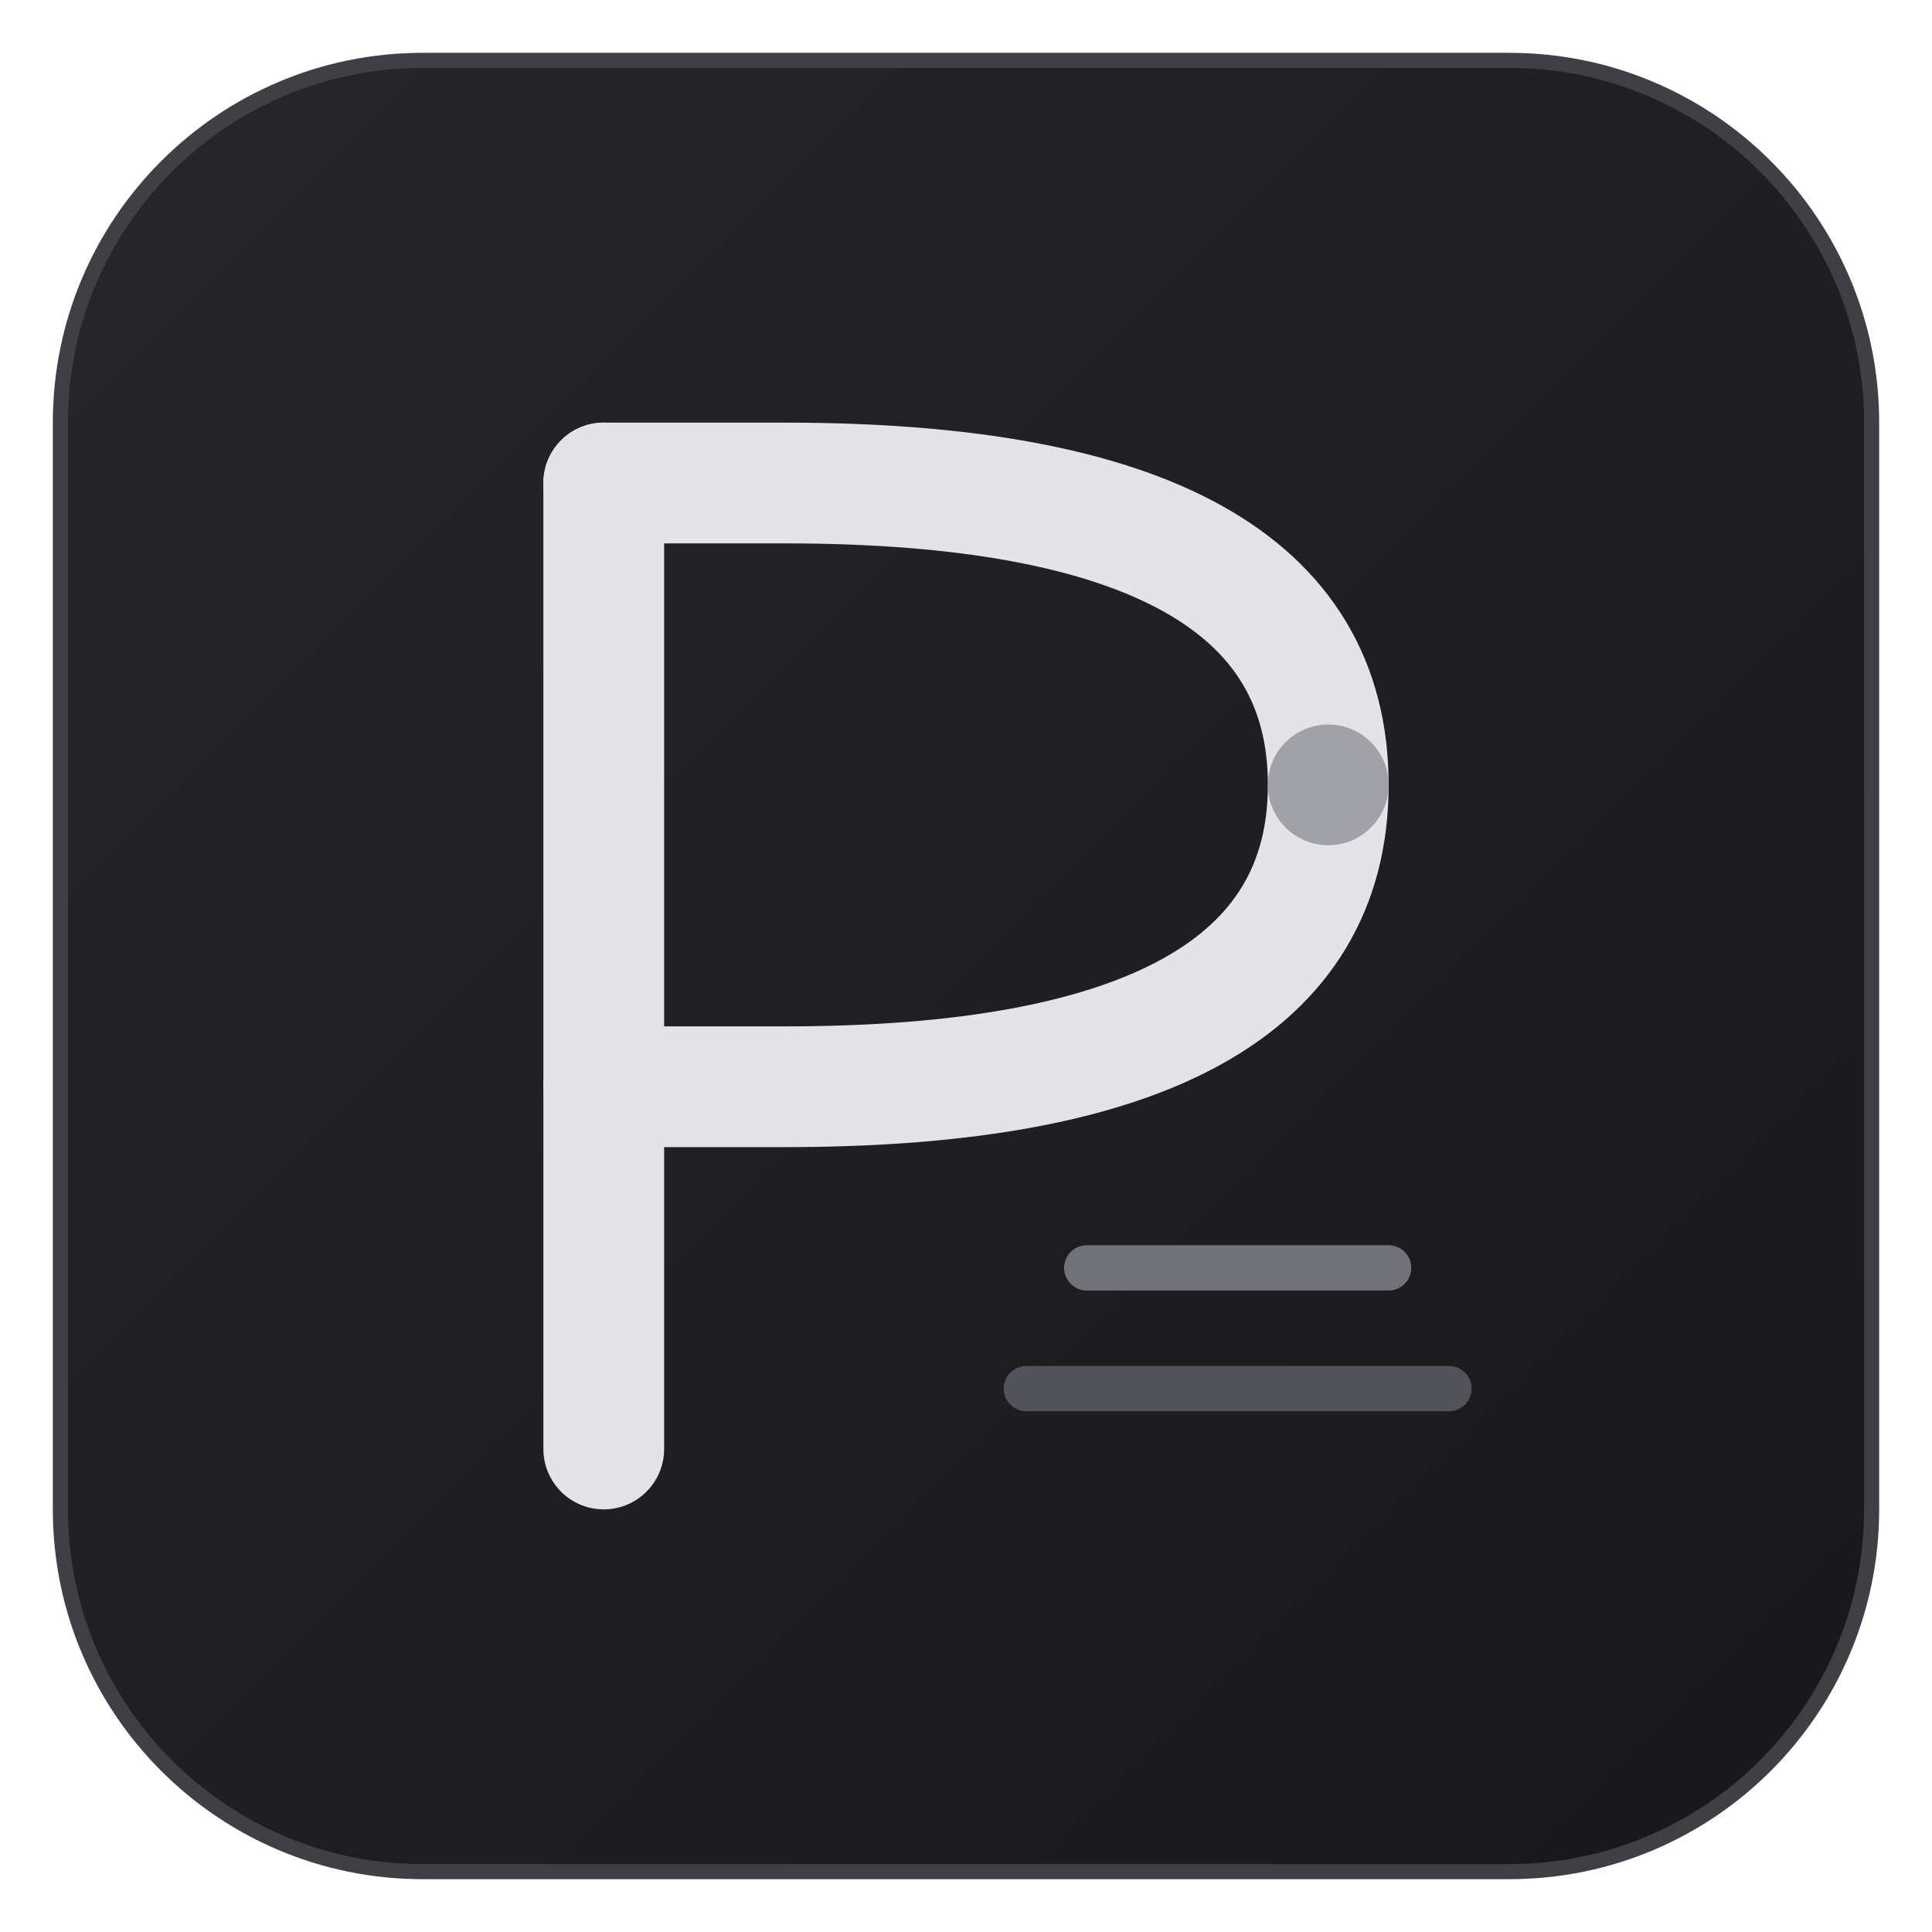
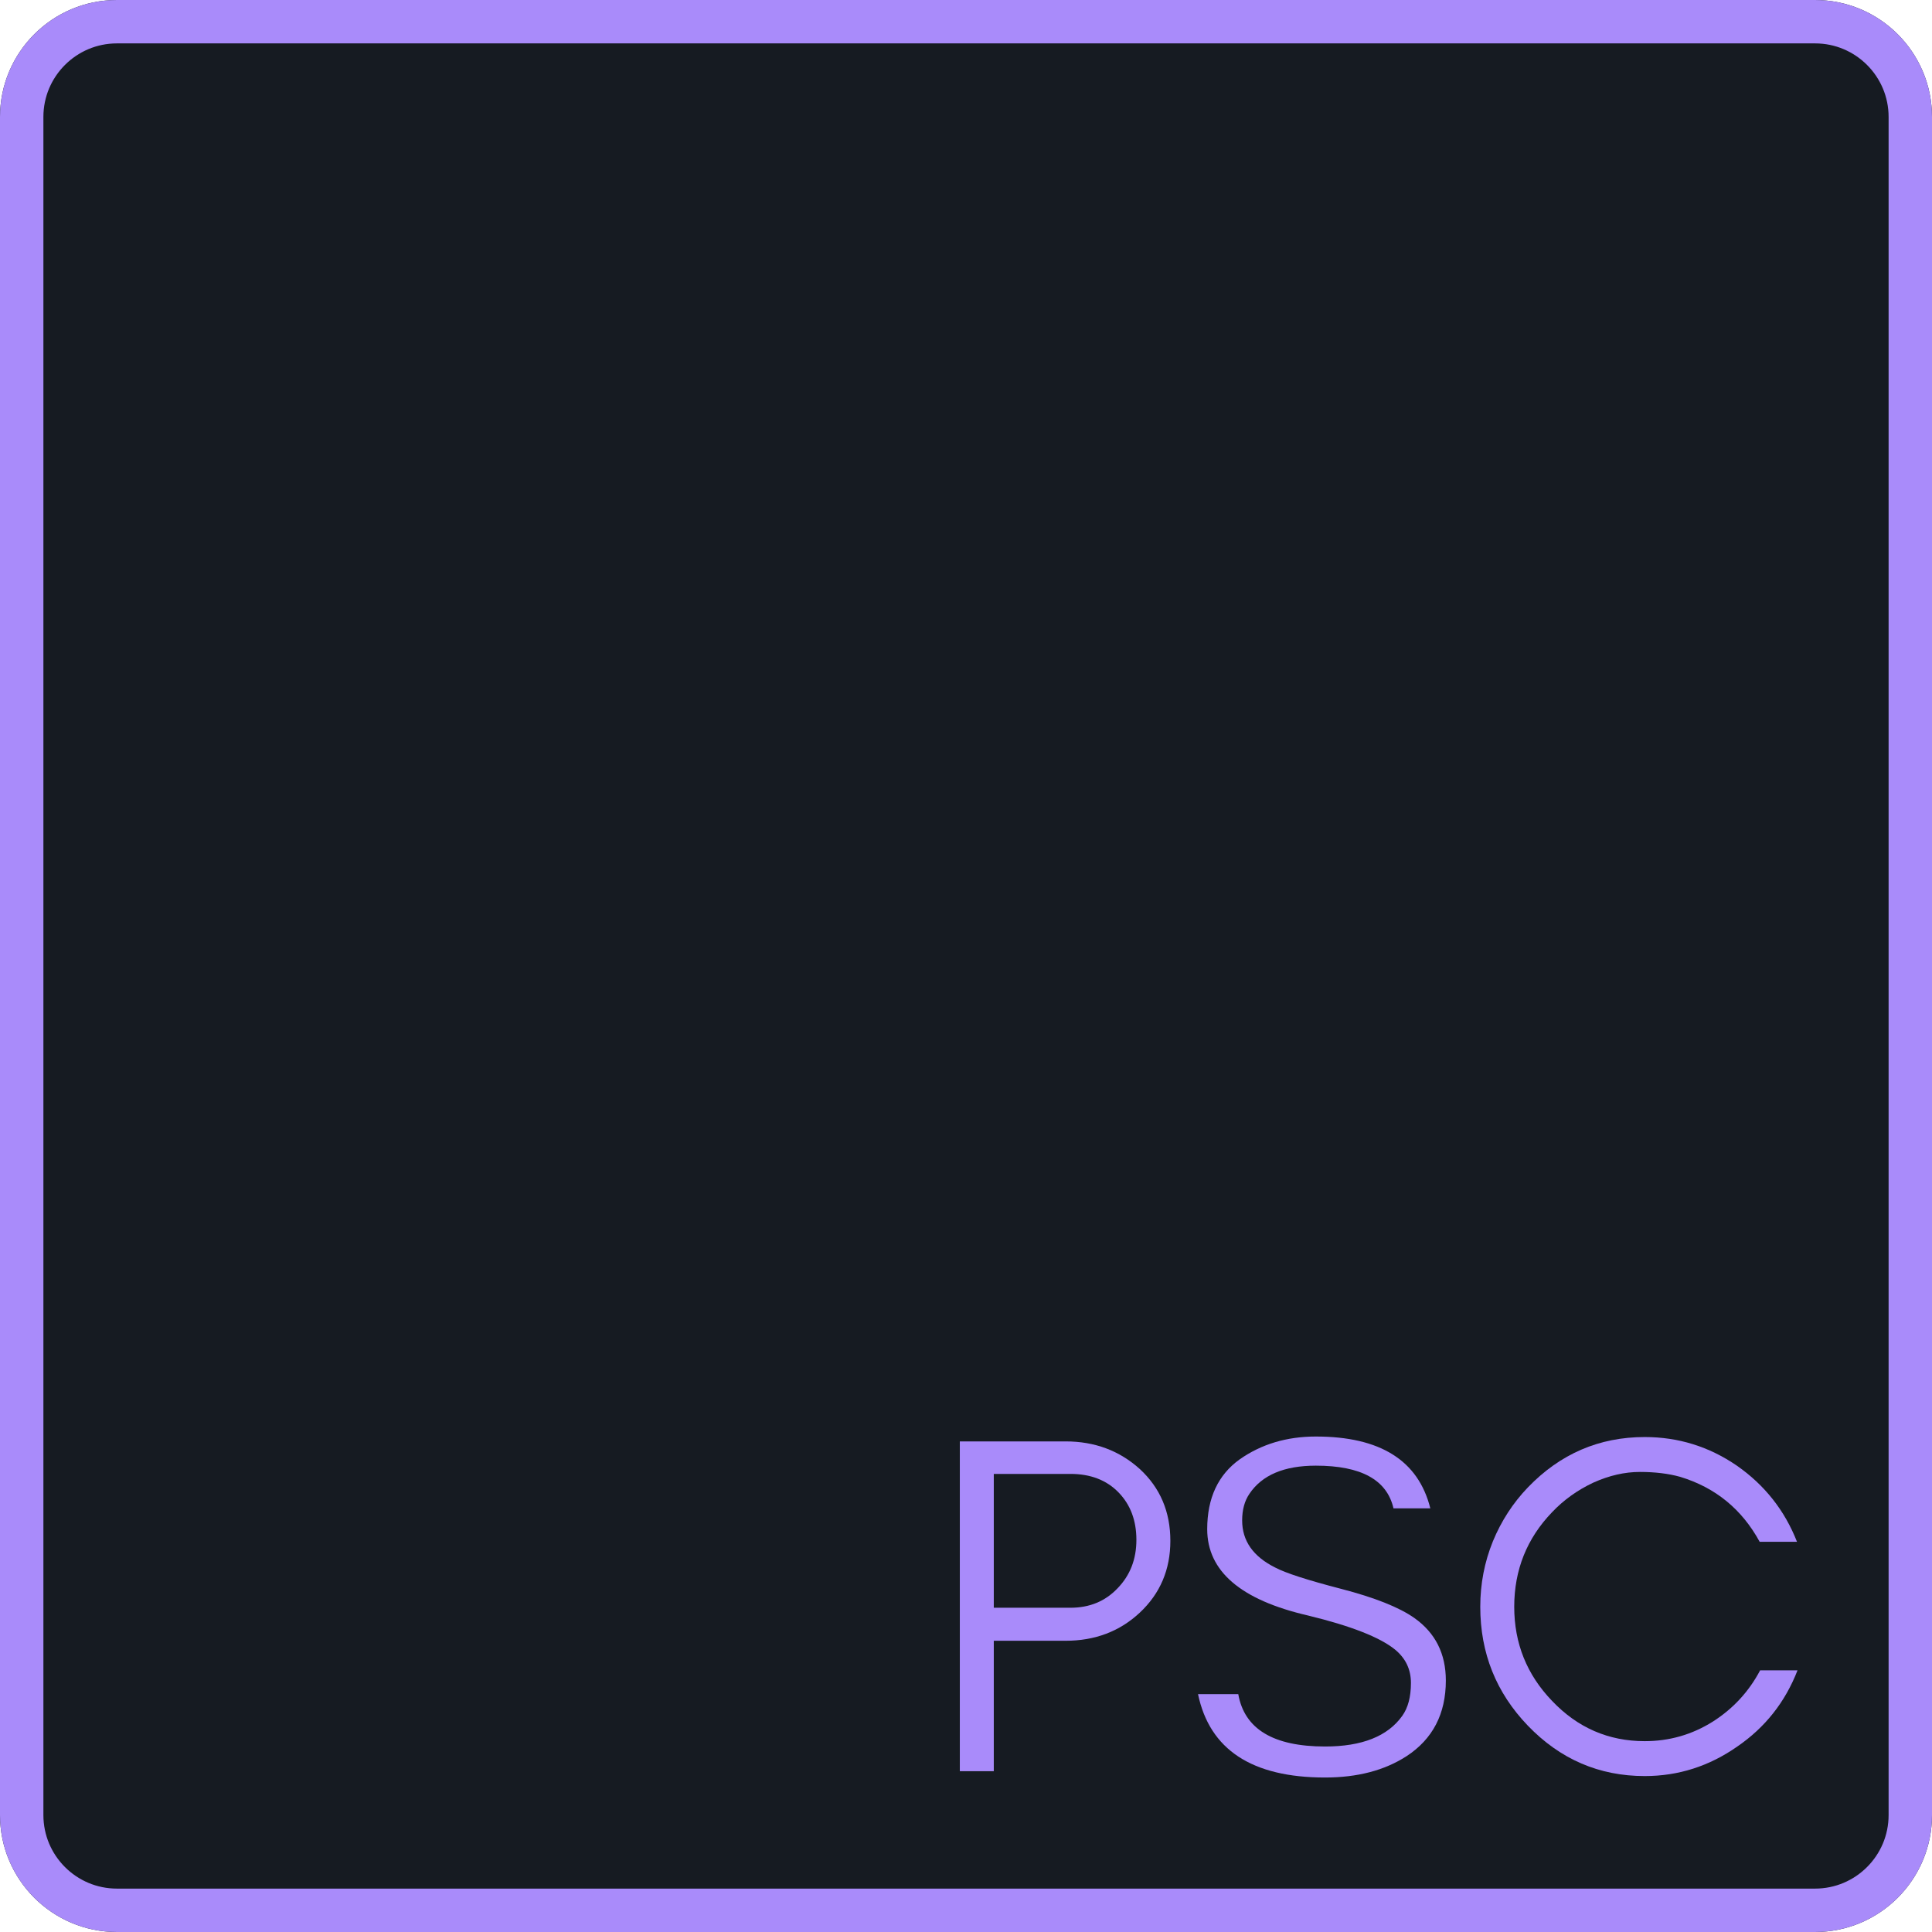
- <svg xmlns="http://www.w3.org/2000/svg" viewBox="0 0 128 128" width="128" height="128">
+ <svg xmlns="http://www.w3.org/2000/svg" width="1024" zoomAndPan="magnify" viewBox="0 0 768 768" height="1024" preserveAspectRatio="xMidYMid meet" version="1.0">
  <defs>
-     <linearGradient id="bg" x1="0%" y1="0%" x2="100%" y2="100%">
-       <stop offset="0%" style="stop-color:#27272a" />
-       <stop offset="100%" style="stop-color:#18181b" />
-     </linearGradient>
+     <g />
+     <clipPath id="de2afb36b0">
+       <path d="M 46.5 0 L 721.5 0 C 747.18 0 768 20.82 768 46.5 L 768 721.5 C 768 747.18 747.18 768 721.5 768 L 46.5 768 C 20.82 768 0 747.18 0 721.5 L 0 46.5 C 0 20.82 20.82 0 46.5 0 Z M 46.5 0 " clip-rule="nonzero" />
+     </clipPath>
+     <clipPath id="e566a2c76c">
+       <path d="M 0 0 L 768 0 L 768 768 L 0 768 Z M 0 0 " clip-rule="nonzero" />
+     </clipPath>
+     <clipPath id="abca0a275c">
+       <path d="M 46.5 0 L 721.5 0 C 747.18 0 768 20.82 768 46.5 L 768 721.5 C 768 747.18 747.18 768 721.5 768 L 46.5 768 C 20.82 768 0 747.18 0 721.5 L 0 46.5 C 0 20.82 20.82 0 46.5 0 Z M 46.5 0 " clip-rule="nonzero" />
+     </clipPath>
+     <clipPath id="0dccaaa050">
+       <rect x="0" width="768" y="0" height="768" />
+     </clipPath>
+     <clipPath id="3ea9b89a6f">
+       <rect x="0" width="355" y="0" height="232" />
+     </clipPath>
  </defs>
-   <rect x="4" y="4" width="120" height="120" rx="24" ry="24" fill="url(#bg)" />
-   <rect x="4" y="4" width="120" height="120" rx="24" ry="24" fill="none" stroke="#3f3f46" stroke-width="1" />
-   <path d="M 40 32 L 40 96" stroke="#e4e4e7" stroke-width="8" stroke-linecap="round" fill="none" />
-   <path d="M 40 32             Q 40 32 52 32            Q 88 32 88 52            Q 88 72 52 72            L 40 72" stroke="#e4e4e7" stroke-width="8" stroke-linecap="round" stroke-linejoin="round" fill="none" />
-   <line x1="72" y1="84" x2="92" y2="84" stroke="#71717a" stroke-width="3" stroke-linecap="round" />
-   <line x1="68" y1="92" x2="96" y2="92" stroke="#52525b" stroke-width="3" stroke-linecap="round" />
-   <circle cx="88" cy="52" r="4" fill="#a1a1aa" />
+   <g clip-path="url(#de2afb36b0)">
+     <g transform="matrix(1, 0, 0, 1, 0, -0.000000000000057351)">
+       <g clip-path="url(#0dccaaa050)">
+         <g clip-path="url(#e566a2c76c)">
+           <g clip-path="url(#abca0a275c)">
+             <rect x="-168.96" width="1105.92" fill="#161b22" height="1105.92" y="-168.96" fill-opacity="1" />
+           </g>
+         </g>
+       </g>
+     </g>
+     <path stroke-linecap="butt" transform="matrix(0.75, 0, 0, 0.75, 0.000003, 0.00002)" fill="none" stroke-linejoin="miter" d="M 62 -0 L 962 -0 C 996.24 -0 1024 27.76 1024 62 L 1024 962 C 1024 996.24 996.24 1024 962 1024 L 62 1024 C 27.76 1024 -0 996.24 -0 962 L -0 62 C -0 27.76 27.76 -0 62 -0 Z M 62 -0 " stroke="#a98bfa" stroke-width="46" stroke-opacity="1" stroke-miterlimit="4" />
+   </g>
+   <g transform="matrix(1, 0, 0, 1, 366, 521)">
+     <g clip-path="url(#3ea9b89a6f)">
+       <g fill="#a98bfa" fill-opacity="1">
+         <g transform="translate(1.093609, 183.0901)">
+           <g>
+             <path d="M 27.953 -64.984 L 58.422 -64.984 C 66.004 -64.984 72.238 -67.551 77.125 -72.688 C 82.133 -77.832 84.641 -84.258 84.641 -91.969 C 84.641 -99.688 82.266 -105.984 77.516 -110.859 C 72.754 -115.742 66.391 -118.188 58.422 -118.188 L 27.953 -118.188 Z M 98.141 -91.578 C 98.141 -80.141 94.094 -70.629 86 -63.047 C 78.031 -55.586 68.195 -51.859 56.5 -51.859 L 27.953 -51.859 L 27.953 0 L 14.453 0 L 14.453 -131.109 L 56.5 -131.109 C 68.062 -131.109 77.895 -127.445 86 -120.125 C 94.094 -112.664 98.141 -103.148 98.141 -91.578 Z M 98.141 -91.578 " />
+           </g>
+         </g>
+       </g>
+       <g fill="#a98bfa" fill-opacity="1">
+         <g transform="translate(103.0878, 183.0901)">
+           <g>
+             <path d="M 50.906 -61.891 C 24.164 -68.055 10.797 -79.5 10.797 -96.219 C 10.797 -108.551 15.102 -117.805 23.719 -123.984 C 32.332 -130.023 42.422 -133.047 53.984 -133.047 C 79.566 -133.047 94.734 -123.531 99.484 -104.5 L 84.844 -104.5 C 82.27 -115.812 71.984 -121.469 53.984 -121.469 C 41.391 -121.469 32.586 -117.738 27.578 -110.281 C 25.648 -107.457 24.688 -103.926 24.688 -99.688 C 24.688 -91.582 29.055 -85.348 37.797 -80.984 C 41.91 -78.797 50.648 -75.969 64.016 -72.5 C 77.379 -69.031 87.082 -65.172 93.125 -60.922 C 101.477 -55.016 105.656 -46.727 105.656 -36.062 C 105.656 -22.82 100.453 -12.797 90.047 -5.984 C 81.305 -0.328 70.508 2.5 57.656 2.5 C 28.602 2.5 11.766 -8.551 7.141 -30.656 L 23.141 -30.656 C 25.578 -16.77 37.082 -9.828 57.656 -9.828 C 72.301 -9.828 82.52 -13.879 88.312 -21.984 C 90.625 -25.191 91.781 -29.562 91.781 -35.094 C 91.781 -40.488 89.66 -44.922 85.422 -48.391 C 79.379 -53.273 67.875 -57.773 50.906 -61.891 Z M 50.906 -61.891 " />
+           </g>
+         </g>
+       </g>
+       <g fill="#a98bfa" fill-opacity="1">
+         <g transform="translate(213.7582, 183.0901)">
+           <g>
+             <path d="M 134.781 -40.109 C 129.895 -27.504 121.922 -17.41 110.859 -9.828 C 99.68 -1.992 87.41 1.922 74.047 1.922 C 55.922 1.922 40.43 -4.758 27.578 -18.125 C 14.973 -31.238 8.672 -46.984 8.672 -65.359 C 8.672 -74.484 10.344 -83.16 13.688 -91.391 C 17.031 -99.492 21.66 -106.629 27.578 -112.797 C 40.43 -126.16 55.922 -132.844 74.047 -132.844 C 87.41 -132.844 99.617 -129.051 110.672 -121.469 C 121.723 -113.758 129.691 -103.672 134.578 -91.203 L 119.734 -91.203 C 112.66 -104.18 102.117 -112.789 88.109 -117.031 C 83.484 -118.32 78.148 -118.969 72.109 -118.969 C 66.066 -118.969 59.898 -117.551 53.609 -114.719 C 47.305 -111.758 41.844 -107.844 37.219 -102.969 C 27.188 -92.551 22.172 -80.016 22.172 -65.359 C 22.172 -50.836 27.188 -38.367 37.219 -27.953 C 47.363 -17.285 59.641 -11.953 74.047 -11.953 C 83.805 -11.953 92.801 -14.523 101.031 -19.672 C 109.133 -24.805 115.43 -31.617 119.922 -40.109 Z M 134.781 -40.109 " />
+           </g>
+         </g>
+       </g>
+     </g>
+   </g>
</svg>
